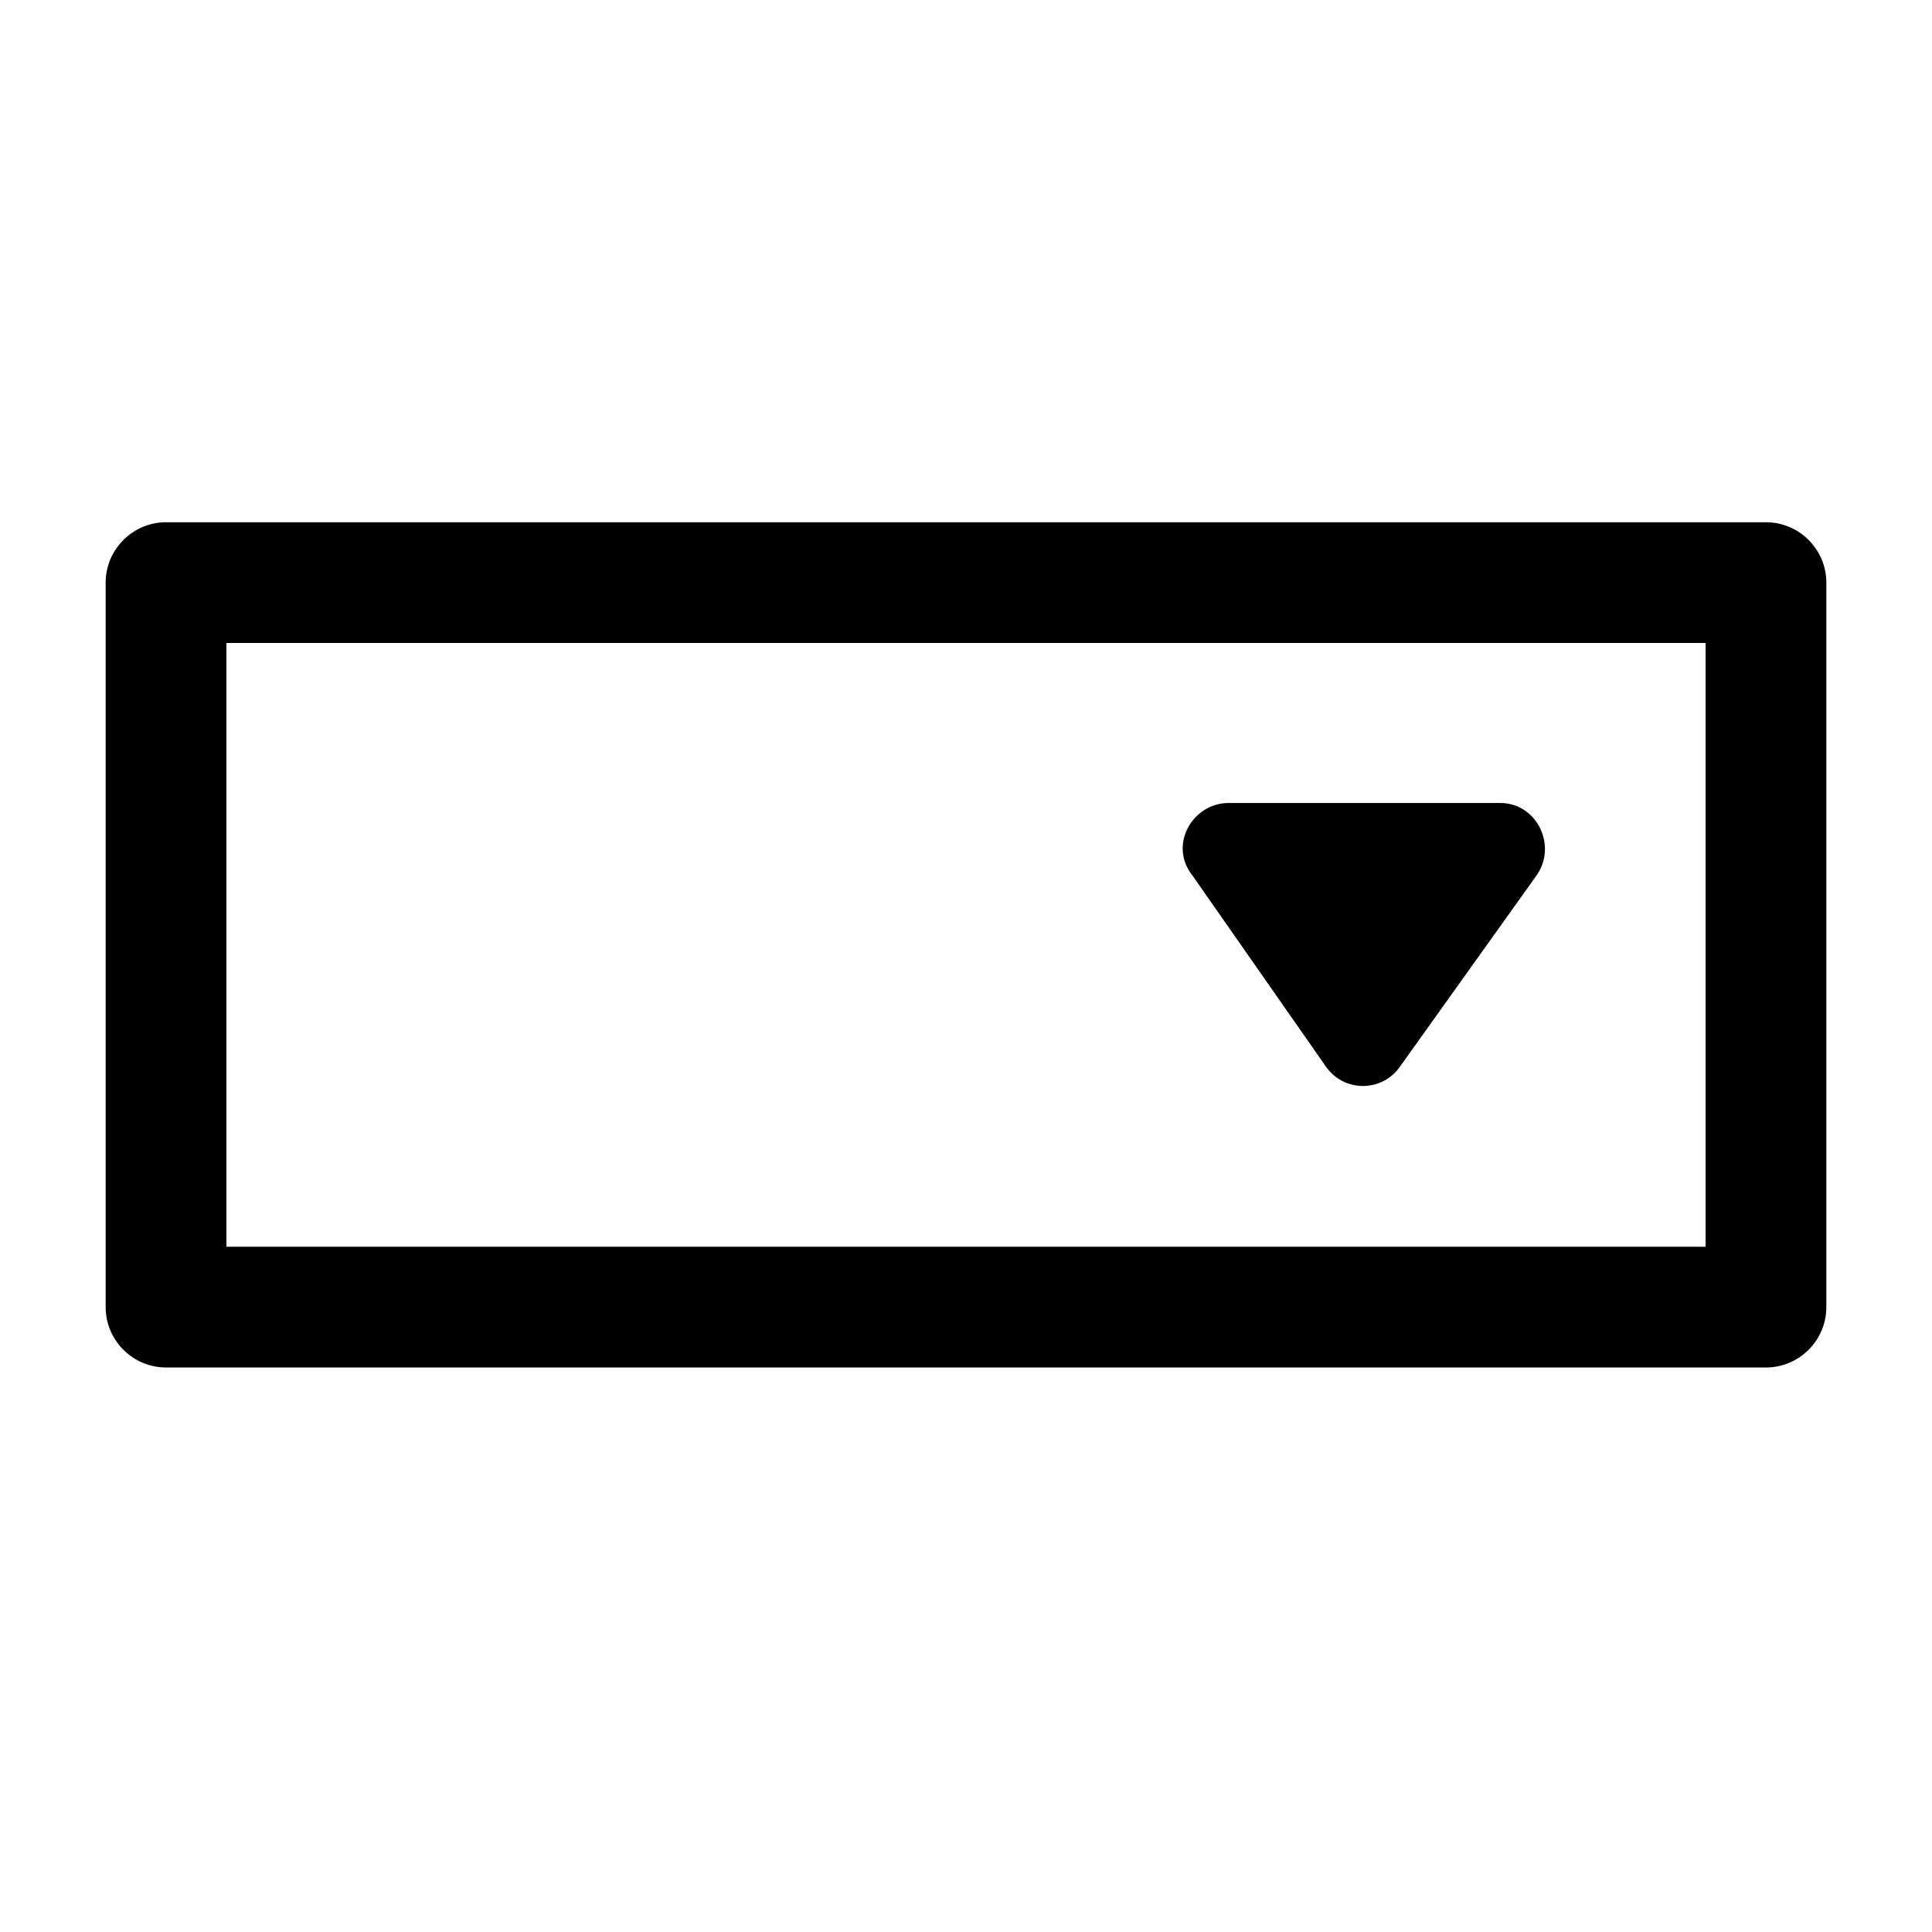
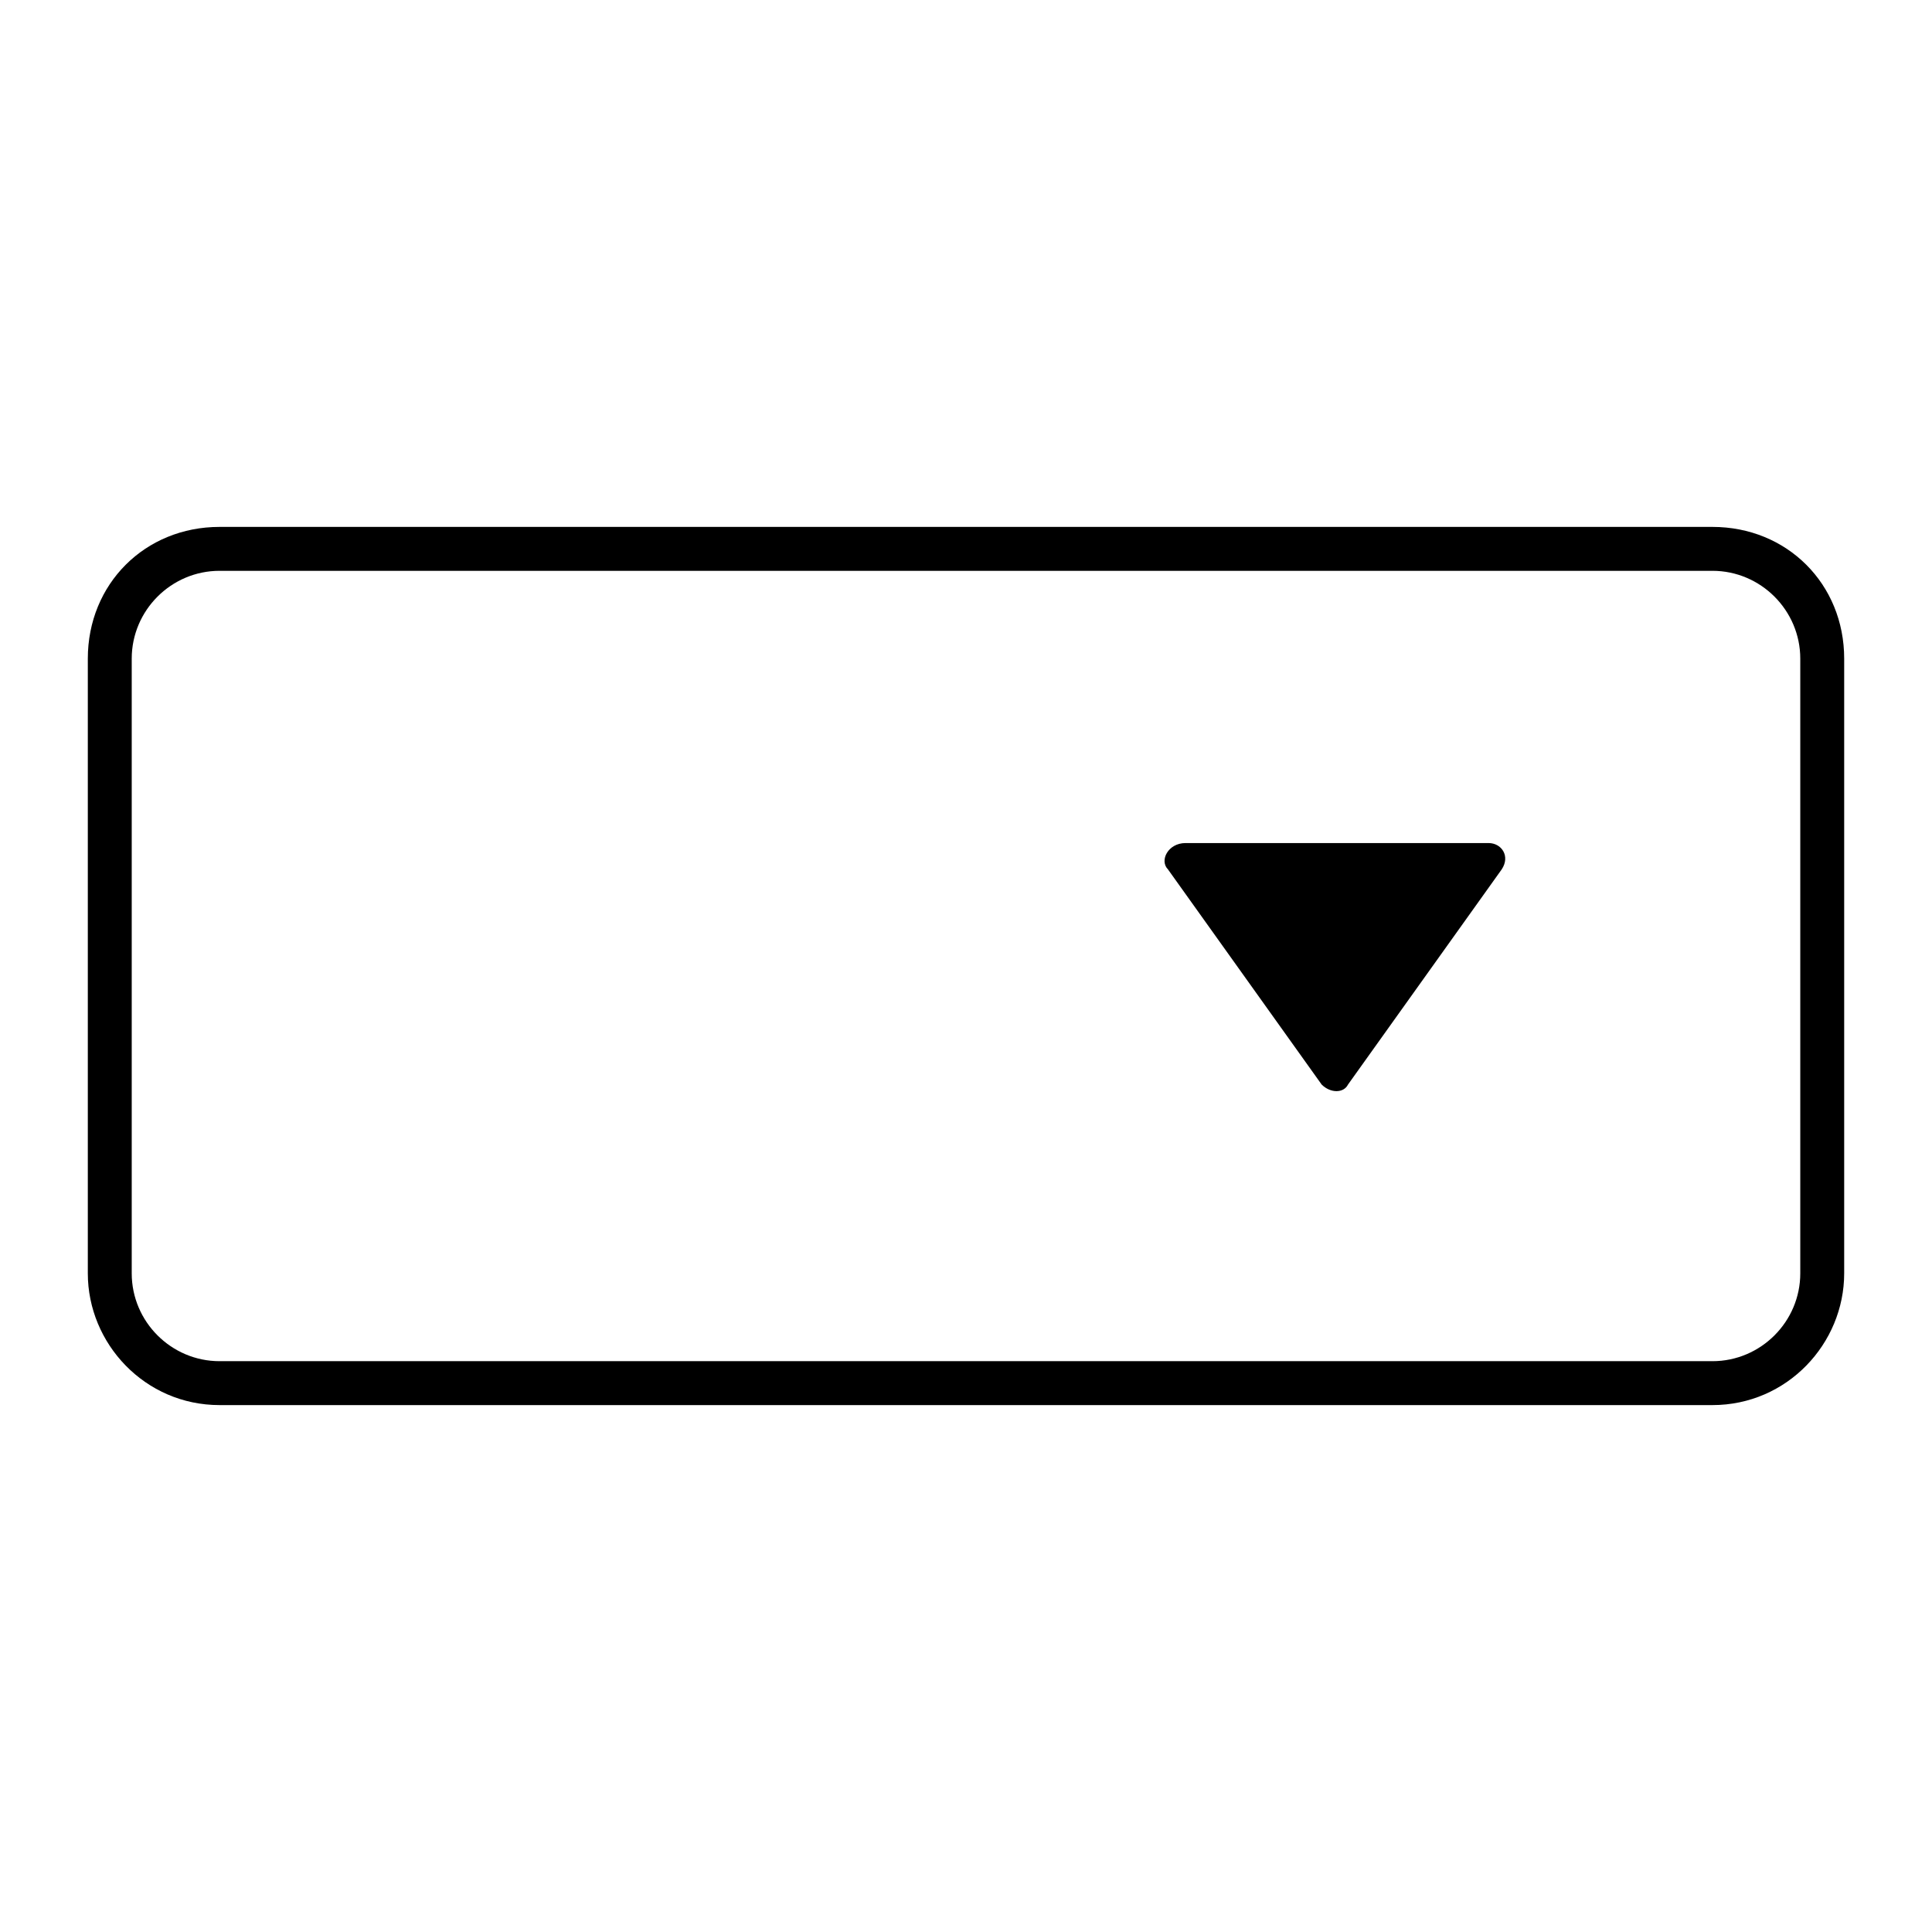
- <svg xmlns="http://www.w3.org/2000/svg" version="1.1" id="图层_1" x="0px" y="0px" viewBox="0 0 64 64" style="enable-background:new 0 0 64 64;" xml:space="preserve">
+ <svg xmlns="http://www.w3.org/2000/svg" version="1.1" id="图层_1" x="0px" y="0px" viewBox="0 0 44 44" style="enable-background:new 0 0 44 44;" xml:space="preserve">
  <style type="text/css">
- 	.st0{fill:currentcolor;}
-   </style>
-   <g>
-     <path class="st0" d="M58.5,17.3h-53c-1.1,0-2,0.9-2,2v24c0,1.1,0.9,2,2,2h53c1.1,0,2-0.9,2-2v-24C60.5,18.2,59.6,17.3,58.5,17.3z    M56.5,41.3h-49v-20h49V41.3z" />
-     <path class="st0" d="M43.9,35.3c0.6,0.9,1.9,0.9,2.5,0l4.5-6.3c0.7-1,0-2.4-1.2-2.4h-9c-1.2,0-2,1.4-1.2,2.4L43.9,35.3z" />
-   </g>
+ 	.st0{fill-rule:evenodd;clip-rule:evenodd;fill:currentColor;}
+ </style>
+   <path id="矢量_68" class="st0" d="M39,12c1.7,0,3,1.3,3,3v14c0,1.6-1.3,3-3,3H5c-1.7,0-3-1.4-3-3V15c0-1.7,1.3-3,3-3H39z M39,13  c1.1,0,2,0.9,2,2v14c0,1.1-0.9,2-2,2H5c-1.1,0-2-0.9-2-2V15c0-1.1,0.9-2,2-2H39z M26.6,19.8l3.5,4.9c0.2,0.2,0.5,0.2,0.6,0l3.5-4.9  c0.2-0.3,0-0.6-0.3-0.6H27C26.6,19.2,26.4,19.6,26.6,19.8z M0,0" />
</svg>
